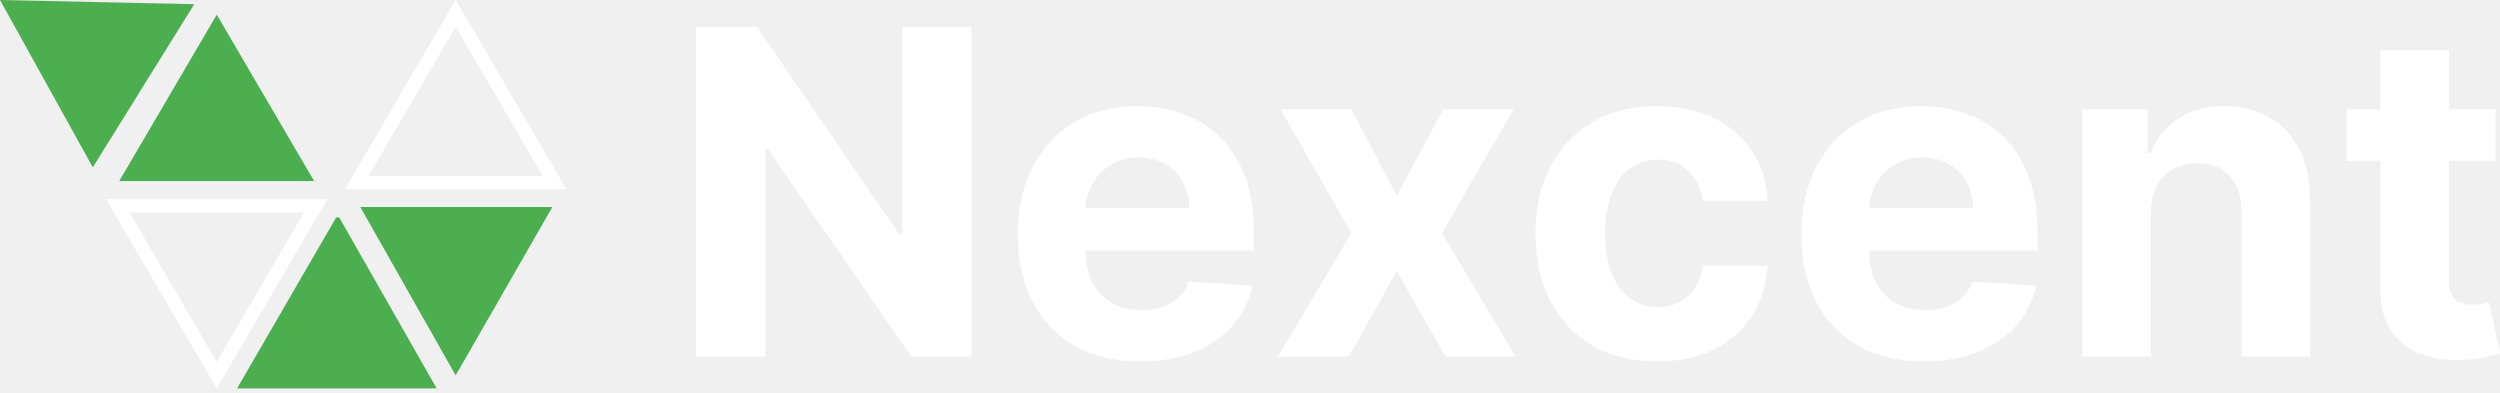
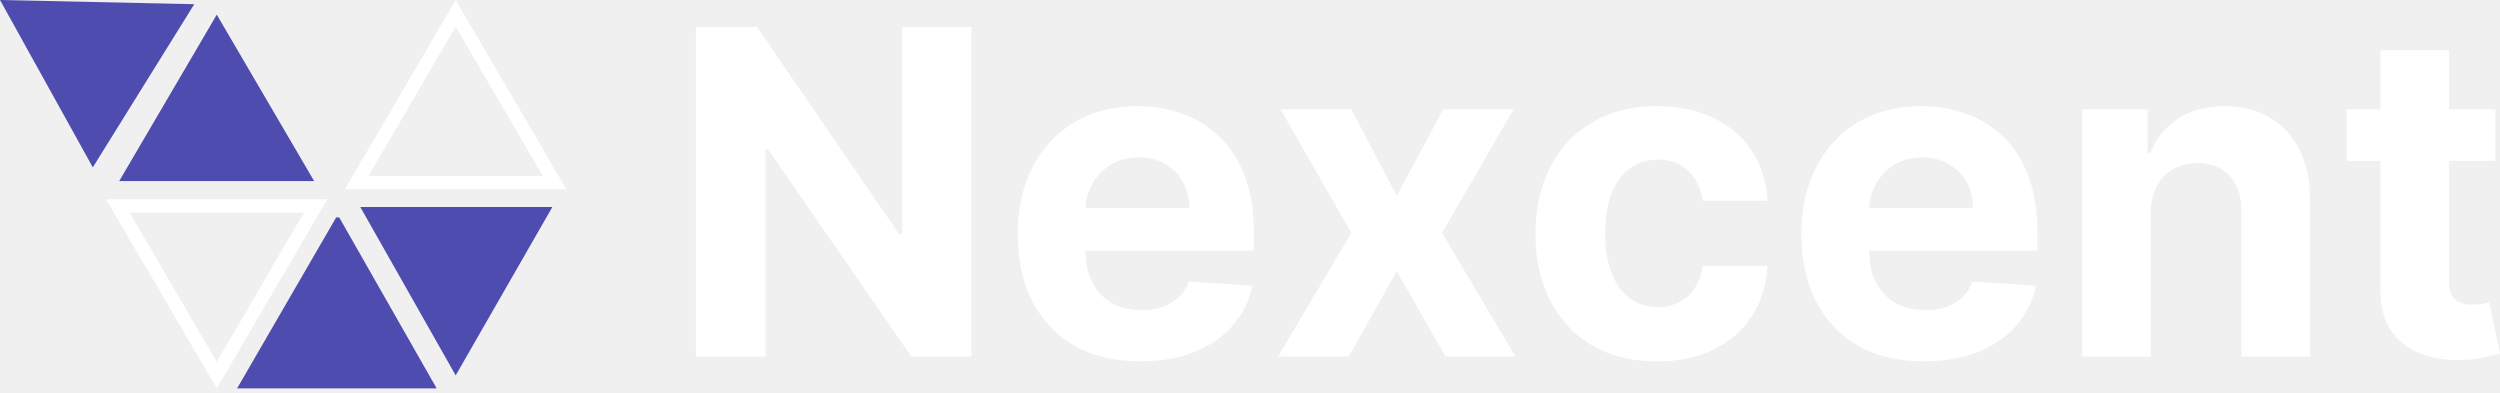
<svg xmlns="http://www.w3.org/2000/svg" width="191" height="30" viewBox="0 0 191 30" fill="none">
  <path d="M23.226 16.238L16.561 27.653L9.896 16.238H23.226ZM25.011 15.218H8.103L16.561 29.672L25.011 15.218Z" fill="white" />
  <path d="M34.814 2.04L41.479 13.455H28.149L34.814 2.04ZM34.814 0L26.356 14.454H43.271L34.814 0Z" fill="white" />
-   <path d="M0 0L7.091 12.785L14.841 0.321L0 0Z" fill="#4CAF4F" />
-   <path d="M16.561 1.12L24 13.833H9.108L16.561 1.12Z" fill="#4CAF4F" />
-   <path d="M25.915 16.609L33.361 29.672H18.115L25.684 16.609H25.915Z" fill="#4CAF4F" />
-   <path d="M27.527 15.817L34.814 28.68L42.201 15.817H27.527Z" fill="#4CAF4F" />
+   <path d="M0 0L7.091 12.785L14.841 0.321L0 0Z" fill="#4E4CAF" />
+   <path d="M16.561 1.12L24 13.833H9.108L16.561 1.12Z" fill="#4E4CAF" />
+   <path d="M25.915 16.609L33.361 29.672H18.115L25.684 16.609H25.915Z" fill="#4E4CAF" />
+   <path d="M27.527 15.817L34.814 28.68L42.201 15.817H27.527Z" fill="#4E4CAF" />
  <path d="M74.22 2.063V27.239H69.622L58.669 11.394H58.485V27.239H53.162V2.063H57.833L68.7 17.897H68.921V2.063H74.22Z" fill="white" />
  <path d="M87.124 27.608C85.182 27.608 83.51 27.215 82.109 26.428C80.716 25.633 79.642 24.51 78.888 23.06C78.134 21.601 77.757 19.876 77.757 17.884C77.757 15.942 78.134 14.238 78.888 12.771C79.642 11.304 80.703 10.16 82.072 9.341C83.449 8.521 85.063 8.111 86.915 8.111C88.161 8.111 89.321 8.312 90.394 8.714C91.476 9.107 92.418 9.701 93.222 10.496C94.033 11.291 94.664 12.291 95.115 13.496C95.566 14.692 95.791 16.094 95.791 17.7V19.138H79.847V15.893H90.861C90.861 15.139 90.698 14.471 90.37 13.889C90.042 13.307 89.587 12.852 89.005 12.525C88.431 12.189 87.763 12.021 87.001 12.021C86.206 12.021 85.502 12.205 84.887 12.574C84.281 12.934 83.805 13.422 83.461 14.037C83.117 14.643 82.941 15.319 82.932 16.065V19.151C82.932 20.085 83.105 20.892 83.449 21.572C83.801 22.253 84.297 22.777 84.936 23.146C85.575 23.515 86.334 23.699 87.21 23.699C87.792 23.699 88.325 23.617 88.808 23.453C89.292 23.289 89.706 23.043 90.05 22.716C90.394 22.388 90.656 21.986 90.837 21.511L95.68 21.831C95.434 22.994 94.93 24.01 94.168 24.879C93.414 25.74 92.439 26.412 91.242 26.895C90.054 27.37 88.681 27.608 87.124 27.608Z" fill="white" />
  <path d="M103.247 8.357L106.713 14.959L110.266 8.357H115.638L110.167 17.798L115.785 27.239H110.438L106.713 20.712L103.05 27.239H97.641L103.247 17.798L97.838 8.357H103.247Z" fill="white" />
  <path d="M126.603 27.608C124.669 27.608 123.005 27.198 121.612 26.379C120.227 25.551 119.162 24.404 118.416 22.937C117.679 21.47 117.31 19.782 117.31 17.872C117.31 15.938 117.683 14.242 118.428 12.783C119.182 11.316 120.252 10.173 121.637 9.353C123.022 8.525 124.669 8.111 126.579 8.111C128.226 8.111 129.668 8.411 130.906 9.009C132.143 9.607 133.123 10.447 133.844 11.529C134.565 12.611 134.962 13.881 135.036 15.34H130.094C129.955 14.397 129.586 13.639 128.988 13.066C128.398 12.484 127.624 12.193 126.665 12.193C125.853 12.193 125.144 12.414 124.538 12.857C123.94 13.291 123.473 13.926 123.137 14.762C122.801 15.598 122.633 16.61 122.633 17.798C122.633 19.003 122.796 20.027 123.124 20.872C123.46 21.716 123.932 22.359 124.538 22.802C125.144 23.244 125.853 23.465 126.665 23.465C127.263 23.465 127.8 23.343 128.275 23.097C128.759 22.851 129.156 22.494 129.467 22.027C129.787 21.552 129.996 20.982 130.094 20.318H135.036C134.954 21.761 134.561 23.031 133.856 24.129C133.159 25.219 132.197 26.072 130.967 26.686C129.738 27.301 128.283 27.608 126.603 27.608Z" fill="white" />
  <path d="M146.994 27.608C145.052 27.608 143.38 27.215 141.979 26.428C140.585 25.633 139.512 24.51 138.758 23.06C138.004 21.601 137.627 19.876 137.627 17.884C137.627 15.942 138.004 14.238 138.758 12.771C139.512 11.304 140.573 10.16 141.942 9.341C143.319 8.521 144.933 8.111 146.785 8.111C148.031 8.111 149.191 8.312 150.264 8.714C151.346 9.107 152.288 9.701 153.092 10.496C153.903 11.291 154.534 12.291 154.985 13.496C155.435 14.692 155.661 16.094 155.661 17.7V19.138H139.717V15.893H150.731C150.731 15.139 150.567 14.471 150.24 13.889C149.912 13.307 149.457 12.852 148.875 12.525C148.301 12.189 147.633 12.021 146.871 12.021C146.076 12.021 145.372 12.205 144.757 12.574C144.15 12.934 143.675 13.422 143.331 14.037C142.987 14.643 142.81 15.319 142.802 16.065V19.151C142.802 20.085 142.974 20.892 143.319 21.572C143.671 22.253 144.167 22.777 144.806 23.146C145.445 23.515 146.203 23.699 147.08 23.699C147.662 23.699 148.195 23.617 148.678 23.453C149.162 23.289 149.576 23.043 149.92 22.716C150.264 22.388 150.526 21.986 150.707 21.511L155.55 21.831C155.304 22.994 154.8 24.01 154.038 24.879C153.284 25.74 152.309 26.412 151.112 26.895C149.924 27.37 148.551 27.608 146.994 27.608Z" fill="white" />
  <path d="M164.315 16.323V27.239H159.078V8.357H164.069V11.689H164.29C164.708 10.591 165.409 9.722 166.393 9.083C167.376 8.435 168.568 8.111 169.97 8.111C171.281 8.111 172.424 8.398 173.4 8.972C174.375 9.546 175.133 10.365 175.674 11.431C176.215 12.488 176.485 13.75 176.485 15.217V27.239H171.248V16.151C171.256 14.996 170.961 14.094 170.363 13.447C169.765 12.791 168.941 12.463 167.892 12.463C167.187 12.463 166.565 12.615 166.024 12.918C165.491 13.221 165.073 13.664 164.77 14.246C164.475 14.819 164.323 15.512 164.315 16.323Z" fill="white" />
  <path d="M190.656 8.357V12.291H179.285V8.357H190.656ZM181.866 3.834H187.103V21.437C187.103 21.921 187.177 22.298 187.324 22.568C187.472 22.83 187.677 23.015 187.939 23.121C188.209 23.228 188.521 23.281 188.873 23.281C189.119 23.281 189.365 23.261 189.611 23.22C189.857 23.17 190.045 23.134 190.176 23.109L191 27.006C190.738 27.088 190.369 27.182 189.894 27.288C189.418 27.403 188.841 27.473 188.16 27.497C186.898 27.547 185.792 27.379 184.841 26.994C183.899 26.608 183.165 26.01 182.641 25.199C182.116 24.387 181.858 23.363 181.866 22.125V3.834Z" fill="white" />
</svg>
